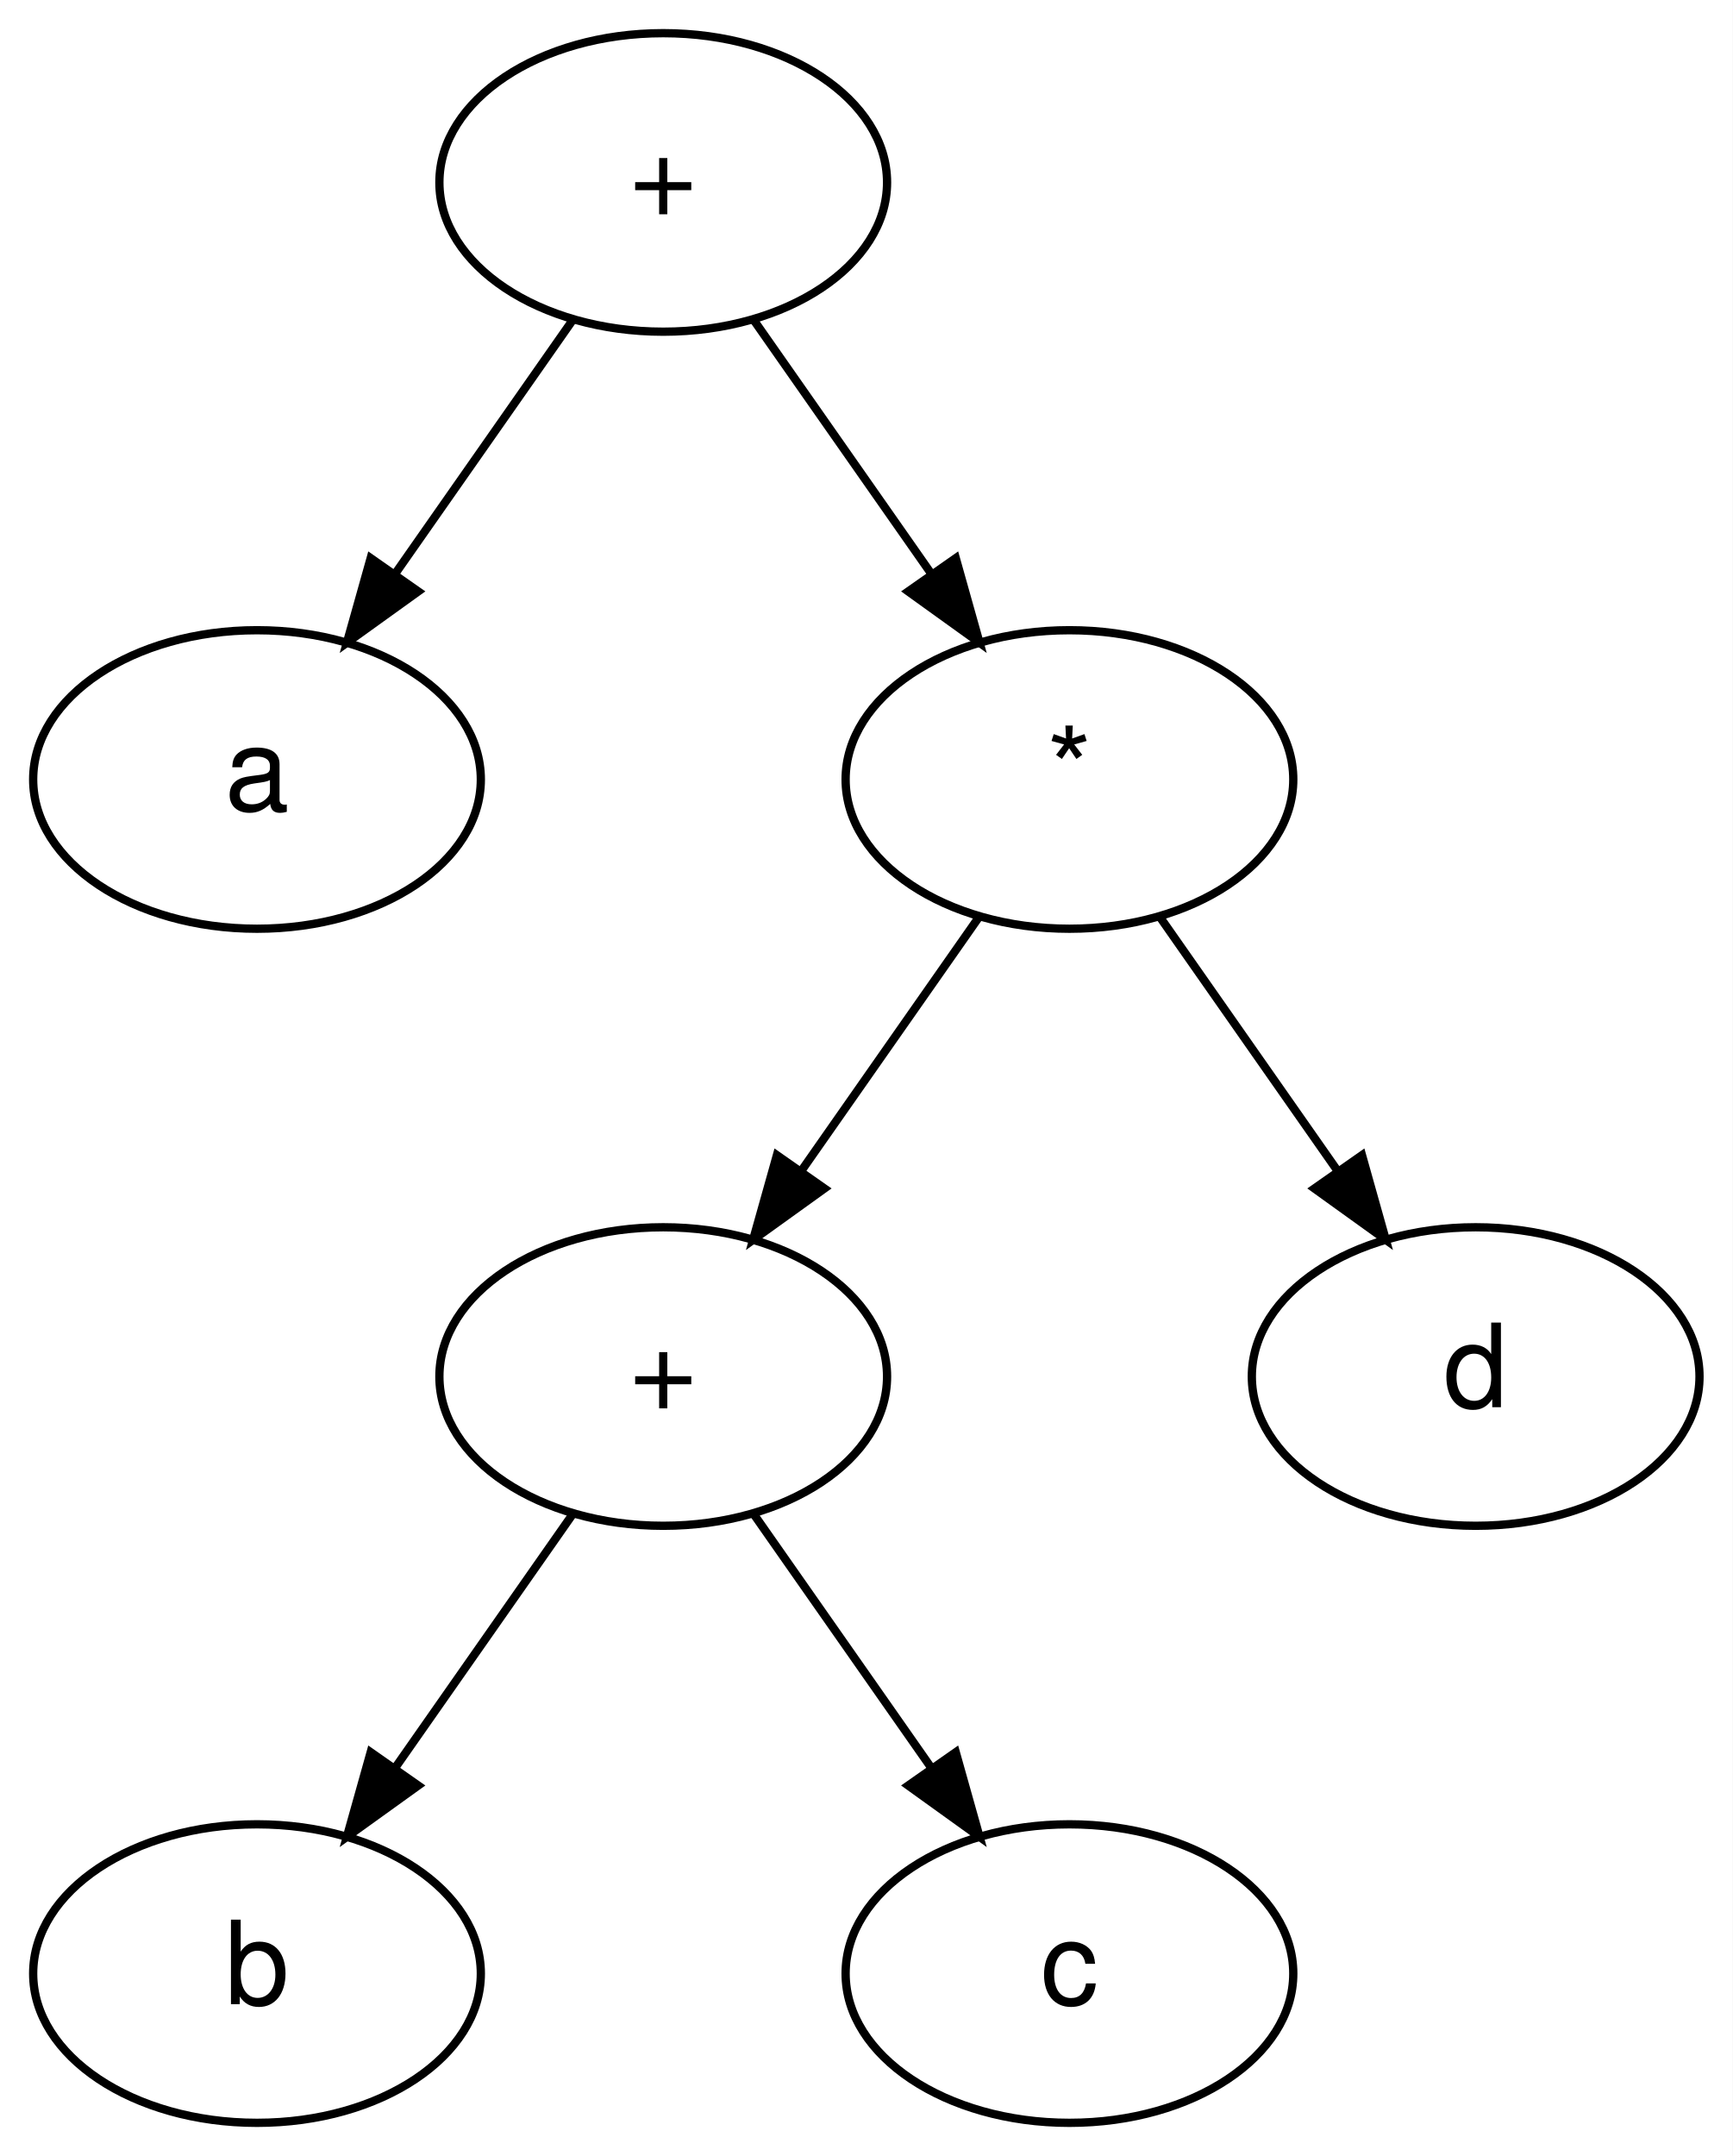
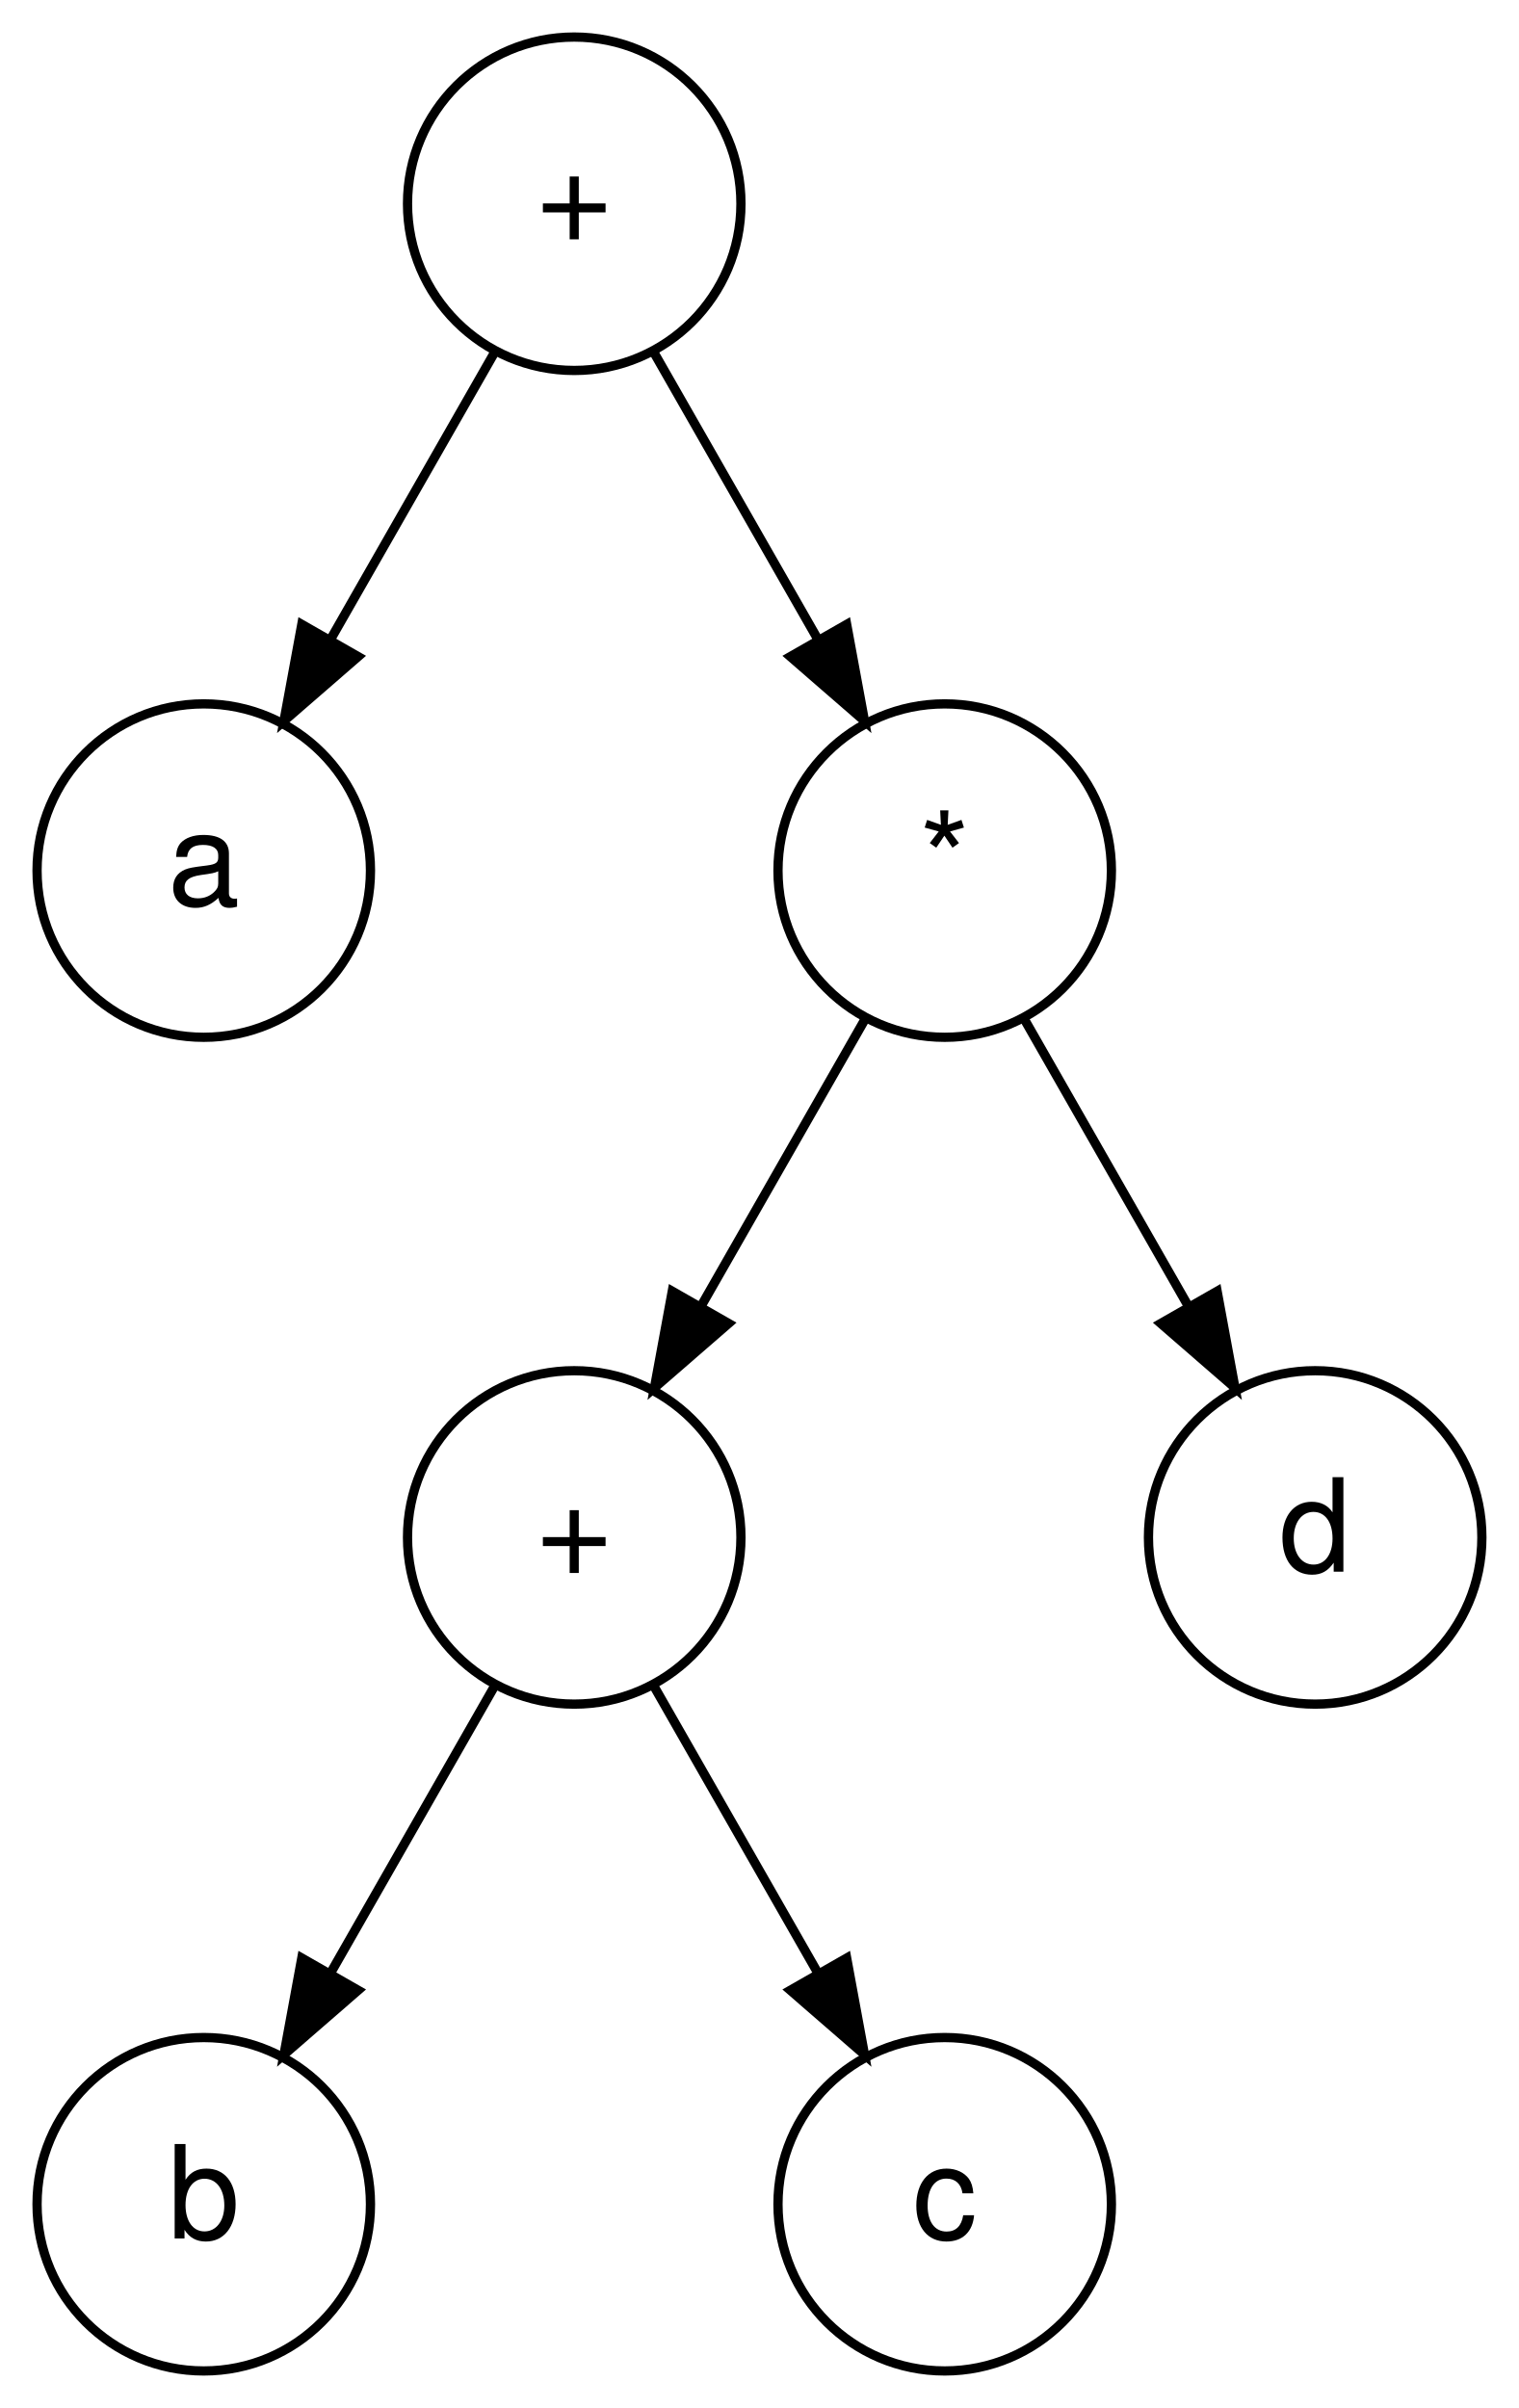
- <svg xmlns="http://www.w3.org/2000/svg" width="209pt" height="260pt" viewBox="0.00 0.00 209.00 260.00">
+ <svg xmlns="http://www.w3.org/2000/svg" width="164pt" height="260pt" viewBox="0.00 0.00 164.00 260.00">
  <g id="graph0" class="graph" transform="scale(1 1) rotate(0) translate(4 256)">
-     <polygon fill="white" stroke="none" points="-4,4 -4,-256 205,-256 205,4 -4,4" />
+     <polygon fill="white" stroke="none" points="-4,4 -4,-256 160,-256 160,4 -4,4" />
    <g id="node1" class="node">
-       <ellipse fill="none" stroke="black" cx="76" cy="-234" rx="27" ry="18" />
-       <text text-anchor="middle" x="76" y="-230.3" font-family="Helvetica,sans-Serif" font-size="14.00">+</text>
+       <ellipse fill="none" stroke="black" cx="58" cy="-234" rx="18" ry="18" />
+       <text text-anchor="middle" x="58" y="-230.3" font-family="Helvetica,sans-Serif" font-size="14.00">+</text>
    </g>
    <g id="node2" class="node">
-       <ellipse fill="none" stroke="black" cx="27" cy="-162" rx="27" ry="18" />
-       <text text-anchor="middle" x="27" y="-158.3" font-family="Helvetica,sans-Serif" font-size="14.00">a</text>
+       <ellipse fill="none" stroke="black" cx="18" cy="-162" rx="18" ry="18" />
+       <text text-anchor="middle" x="18" y="-158.3" font-family="Helvetica,sans-Serif" font-size="14.00">a</text>
    </g>
    <g id="edge1" class="edge">
-       <path fill="none" stroke="black" d="M65.125,-217.465C58.845,-208.493 50.813,-197.019 43.742,-186.918" />
-       <polygon fill="black" stroke="black" points="46.446,-184.677 37.844,-178.492 40.712,-188.691 46.446,-184.677" />
+       <path fill="none" stroke="black" d="M49.321,-217.811C44.184,-208.822 37.561,-197.232 31.73,-187.028" />
+       <polygon fill="black" stroke="black" points="34.663,-185.105 26.663,-178.159 28.585,-188.578 34.663,-185.105" />
    </g>
    <g id="node4" class="node">
-       <ellipse fill="none" stroke="black" cx="125" cy="-162" rx="27" ry="18" />
-       <text text-anchor="middle" x="125" y="-158.3" font-family="Helvetica,sans-Serif" font-size="14.00">*</text>
+       <ellipse fill="none" stroke="black" cx="98" cy="-162" rx="18" ry="18" />
+       <text text-anchor="middle" x="98" y="-158.3" font-family="Helvetica,sans-Serif" font-size="14.00">*</text>
    </g>
    <g id="edge3" class="edge">
-       <path fill="none" stroke="black" d="M86.875,-217.465C93.155,-208.493 101.187,-197.019 108.258,-186.918" />
-       <polygon fill="black" stroke="black" points="111.288,-188.691 114.156,-178.492 105.554,-184.677 111.288,-188.691" />
+       <path fill="none" stroke="black" d="M66.679,-217.811C71.816,-208.822 78.439,-197.232 84.27,-187.028" />
+       <polygon fill="black" stroke="black" points="87.415,-188.578 89.338,-178.159 81.337,-185.105 87.415,-188.578" />
    </g>
    <g id="node5" class="node">
-       <ellipse fill="none" stroke="black" cx="76" cy="-90" rx="27" ry="18" />
-       <text text-anchor="middle" x="76" y="-86.3" font-family="Helvetica,sans-Serif" font-size="14.00">+</text>
+       <ellipse fill="none" stroke="black" cx="58" cy="-90" rx="18" ry="18" />
+       <text text-anchor="middle" x="58" y="-86.3" font-family="Helvetica,sans-Serif" font-size="14.00">+</text>
    </g>
    <g id="edge6" class="edge">
-       <path fill="none" stroke="black" d="M114.125,-145.465C107.845,-136.493 99.813,-125.019 92.742,-114.918" />
-       <polygon fill="black" stroke="black" points="95.446,-112.677 86.844,-106.492 89.712,-116.691 95.446,-112.677" />
+       <path fill="none" stroke="black" d="M89.321,-145.811C84.184,-136.822 77.561,-125.232 71.73,-115.028" />
+       <polygon fill="black" stroke="black" points="74.663,-113.105 66.662,-106.159 68.585,-116.578 74.663,-113.105" />
    </g>
    <g id="node7" class="node">
-       <ellipse fill="none" stroke="black" cx="174" cy="-90" rx="27" ry="18" />
-       <text text-anchor="middle" x="174" y="-86.3" font-family="Helvetica,sans-Serif" font-size="14.00">d</text>
+       <ellipse fill="none" stroke="black" cx="138" cy="-90" rx="18" ry="18" />
+       <text text-anchor="middle" x="138" y="-86.3" font-family="Helvetica,sans-Serif" font-size="14.00">d</text>
    </g>
    <g id="edge8" class="edge">
-       <path fill="none" stroke="black" d="M135.875,-145.465C142.155,-136.493 150.187,-125.019 157.258,-114.918" />
-       <polygon fill="black" stroke="black" points="160.288,-116.691 163.156,-106.492 154.554,-112.677 160.288,-116.691" />
+       <path fill="none" stroke="black" d="M106.679,-145.811C111.816,-136.822 118.439,-125.232 124.27,-115.028" />
+       <polygon fill="black" stroke="black" points="127.415,-116.578 129.338,-106.159 121.337,-113.105 127.415,-116.578" />
    </g>
    <g id="node8" class="node">
-       <ellipse fill="none" stroke="black" cx="27" cy="-18" rx="27" ry="18" />
-       <text text-anchor="middle" x="27" y="-14.3" font-family="Helvetica,sans-Serif" font-size="14.00">b</text>
+       <ellipse fill="none" stroke="black" cx="18" cy="-18" rx="18" ry="18" />
+       <text text-anchor="middle" x="18" y="-14.3" font-family="Helvetica,sans-Serif" font-size="14.00">b</text>
    </g>
    <g id="edge11" class="edge">
-       <path fill="none" stroke="black" d="M65.125,-73.465C58.845,-64.493 50.813,-53.019 43.742,-42.918" />
-       <polygon fill="black" stroke="black" points="46.446,-40.677 37.844,-34.492 40.712,-44.691 46.446,-40.677" />
+       <path fill="none" stroke="black" d="M49.321,-73.811C44.184,-64.822 37.561,-53.232 31.73,-43.028" />
+       <polygon fill="black" stroke="black" points="34.663,-41.105 26.663,-34.159 28.585,-44.578 34.663,-41.105" />
    </g>
    <g id="node10" class="node">
-       <ellipse fill="none" stroke="black" cx="125" cy="-18" rx="27" ry="18" />
-       <text text-anchor="middle" x="125" y="-14.3" font-family="Helvetica,sans-Serif" font-size="14.00">c</text>
+       <ellipse fill="none" stroke="black" cx="98" cy="-18" rx="18" ry="18" />
+       <text text-anchor="middle" x="98" y="-14.3" font-family="Helvetica,sans-Serif" font-size="14.00">c</text>
    </g>
    <g id="edge13" class="edge">
-       <path fill="none" stroke="black" d="M86.875,-73.465C93.155,-64.493 101.187,-53.019 108.258,-42.918" />
-       <polygon fill="black" stroke="black" points="111.288,-44.691 114.156,-34.492 105.554,-40.677 111.288,-44.691" />
+       <path fill="none" stroke="black" d="M66.679,-73.811C71.816,-64.822 78.439,-53.232 84.27,-43.028" />
+       <polygon fill="black" stroke="black" points="87.415,-44.578 89.338,-34.159 81.337,-41.105 87.415,-44.578" />
    </g>
  </g>
</svg>
